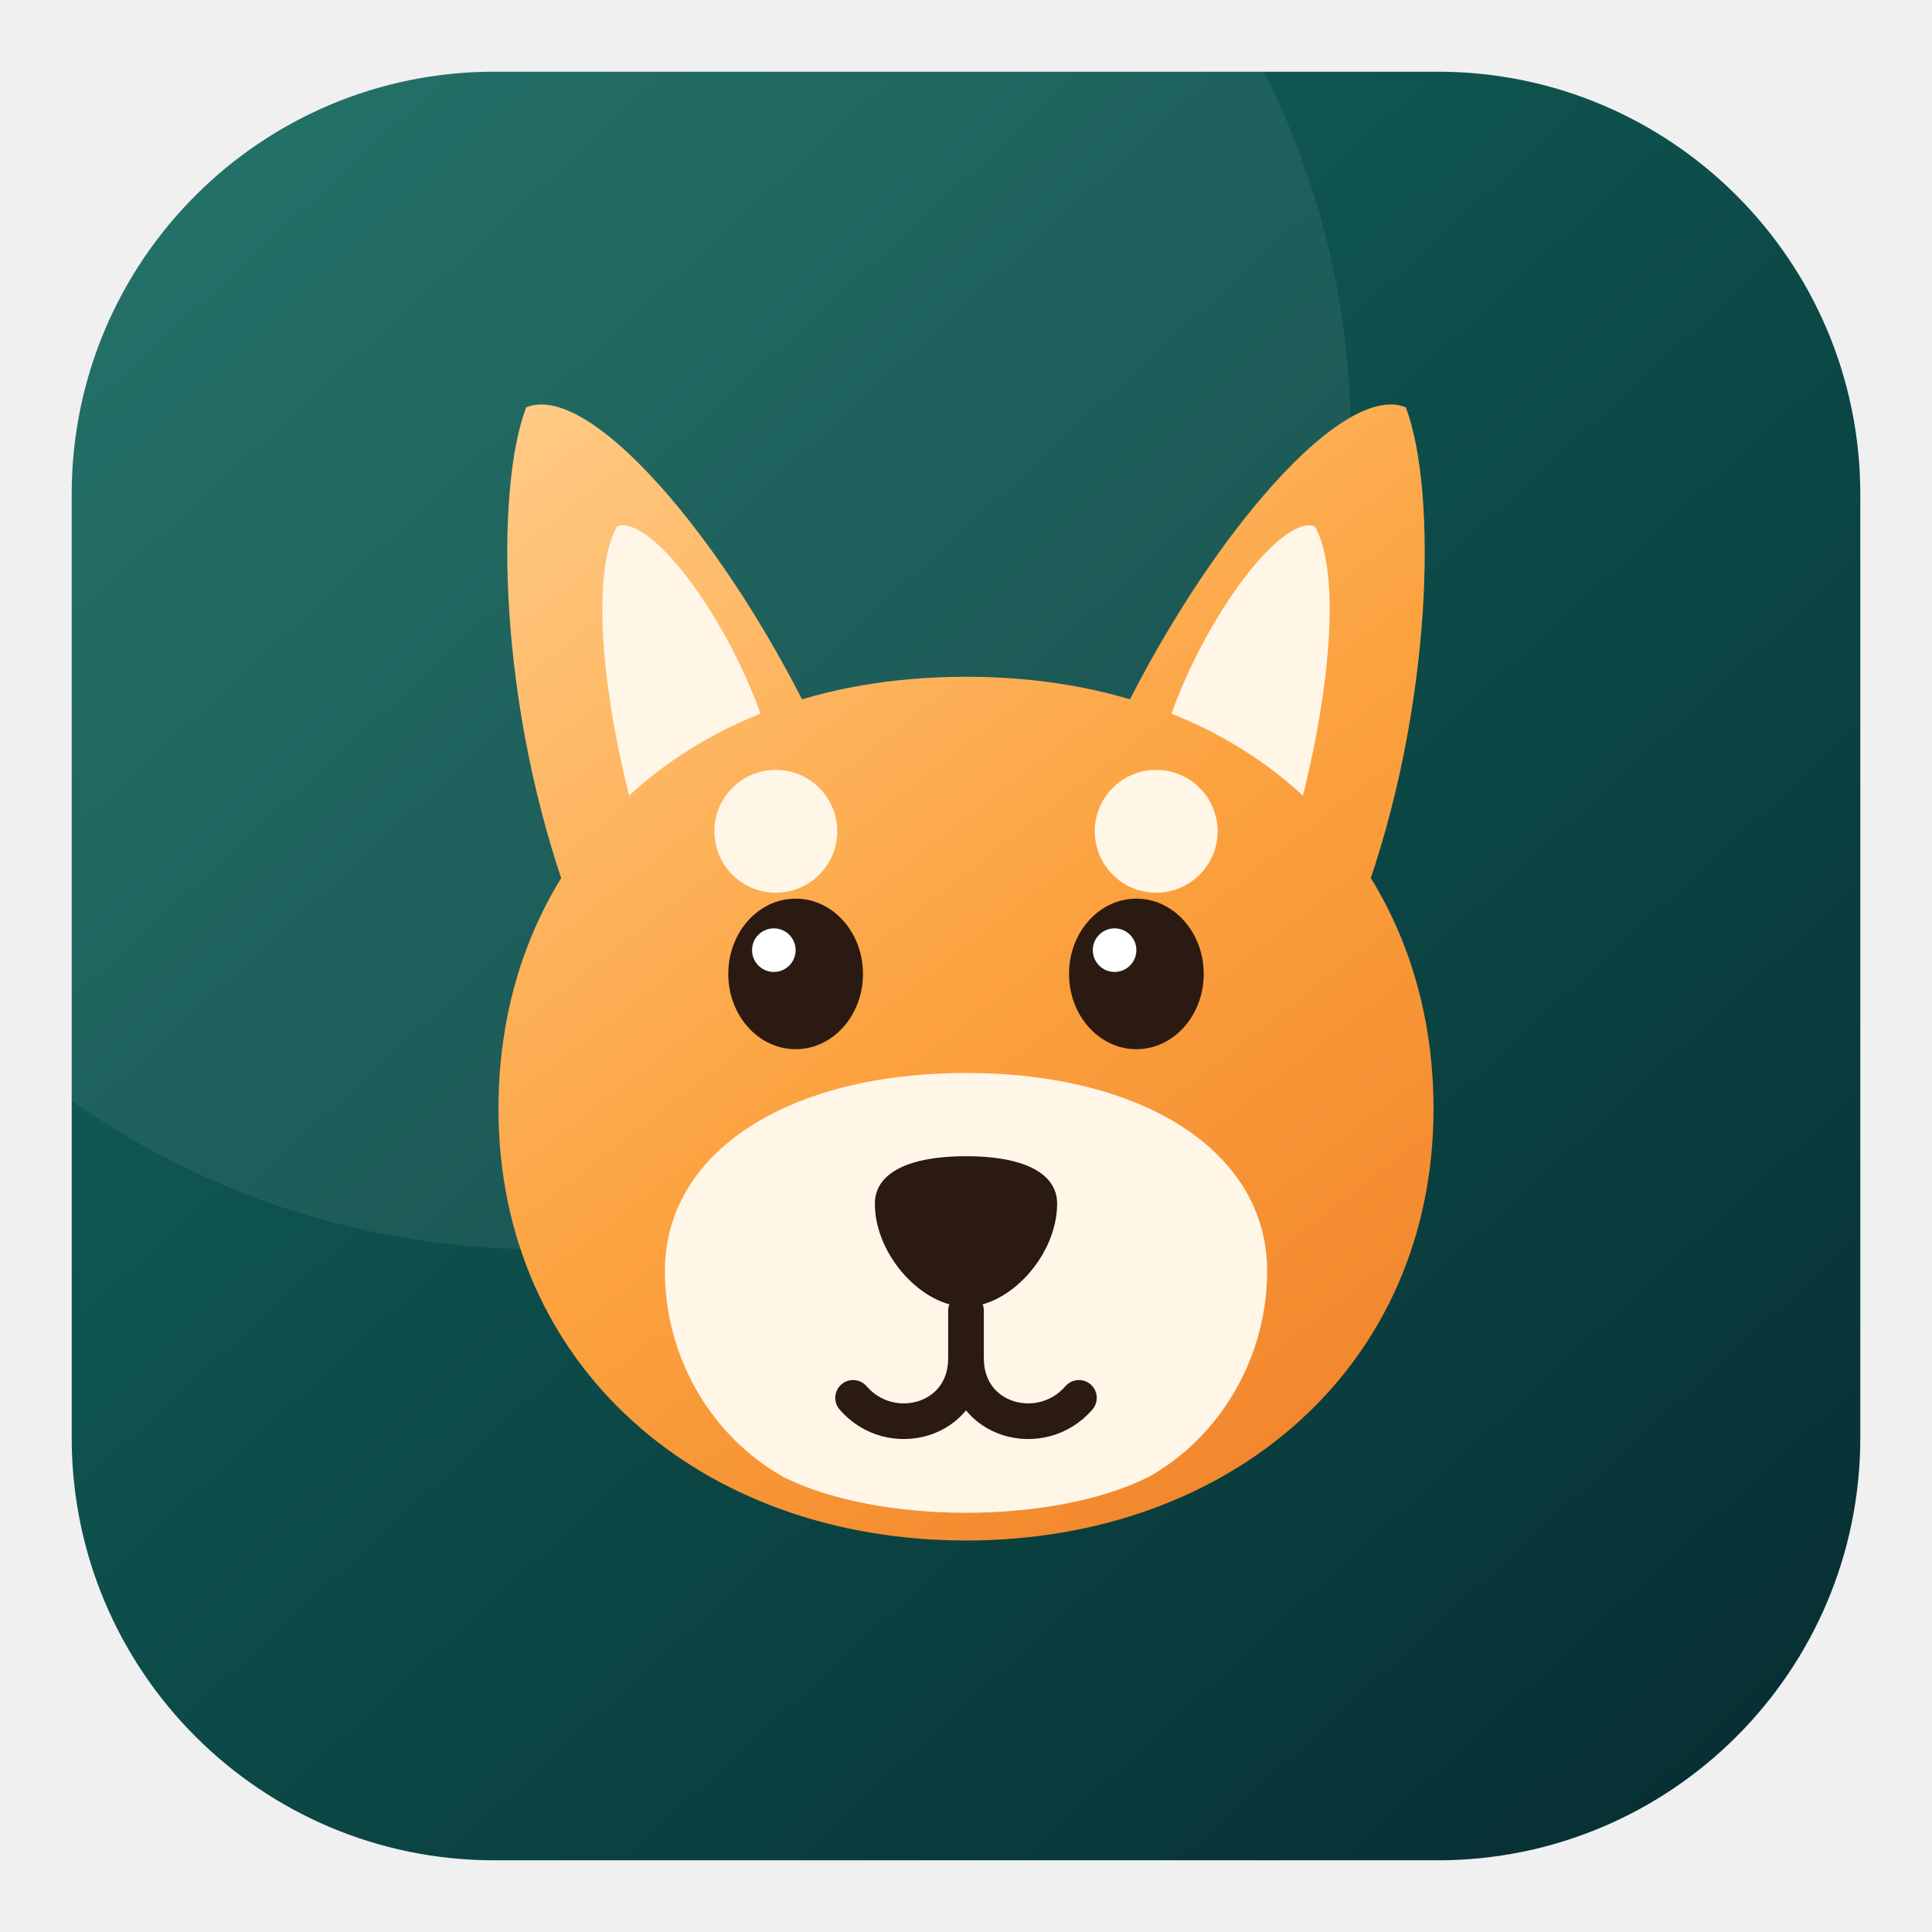
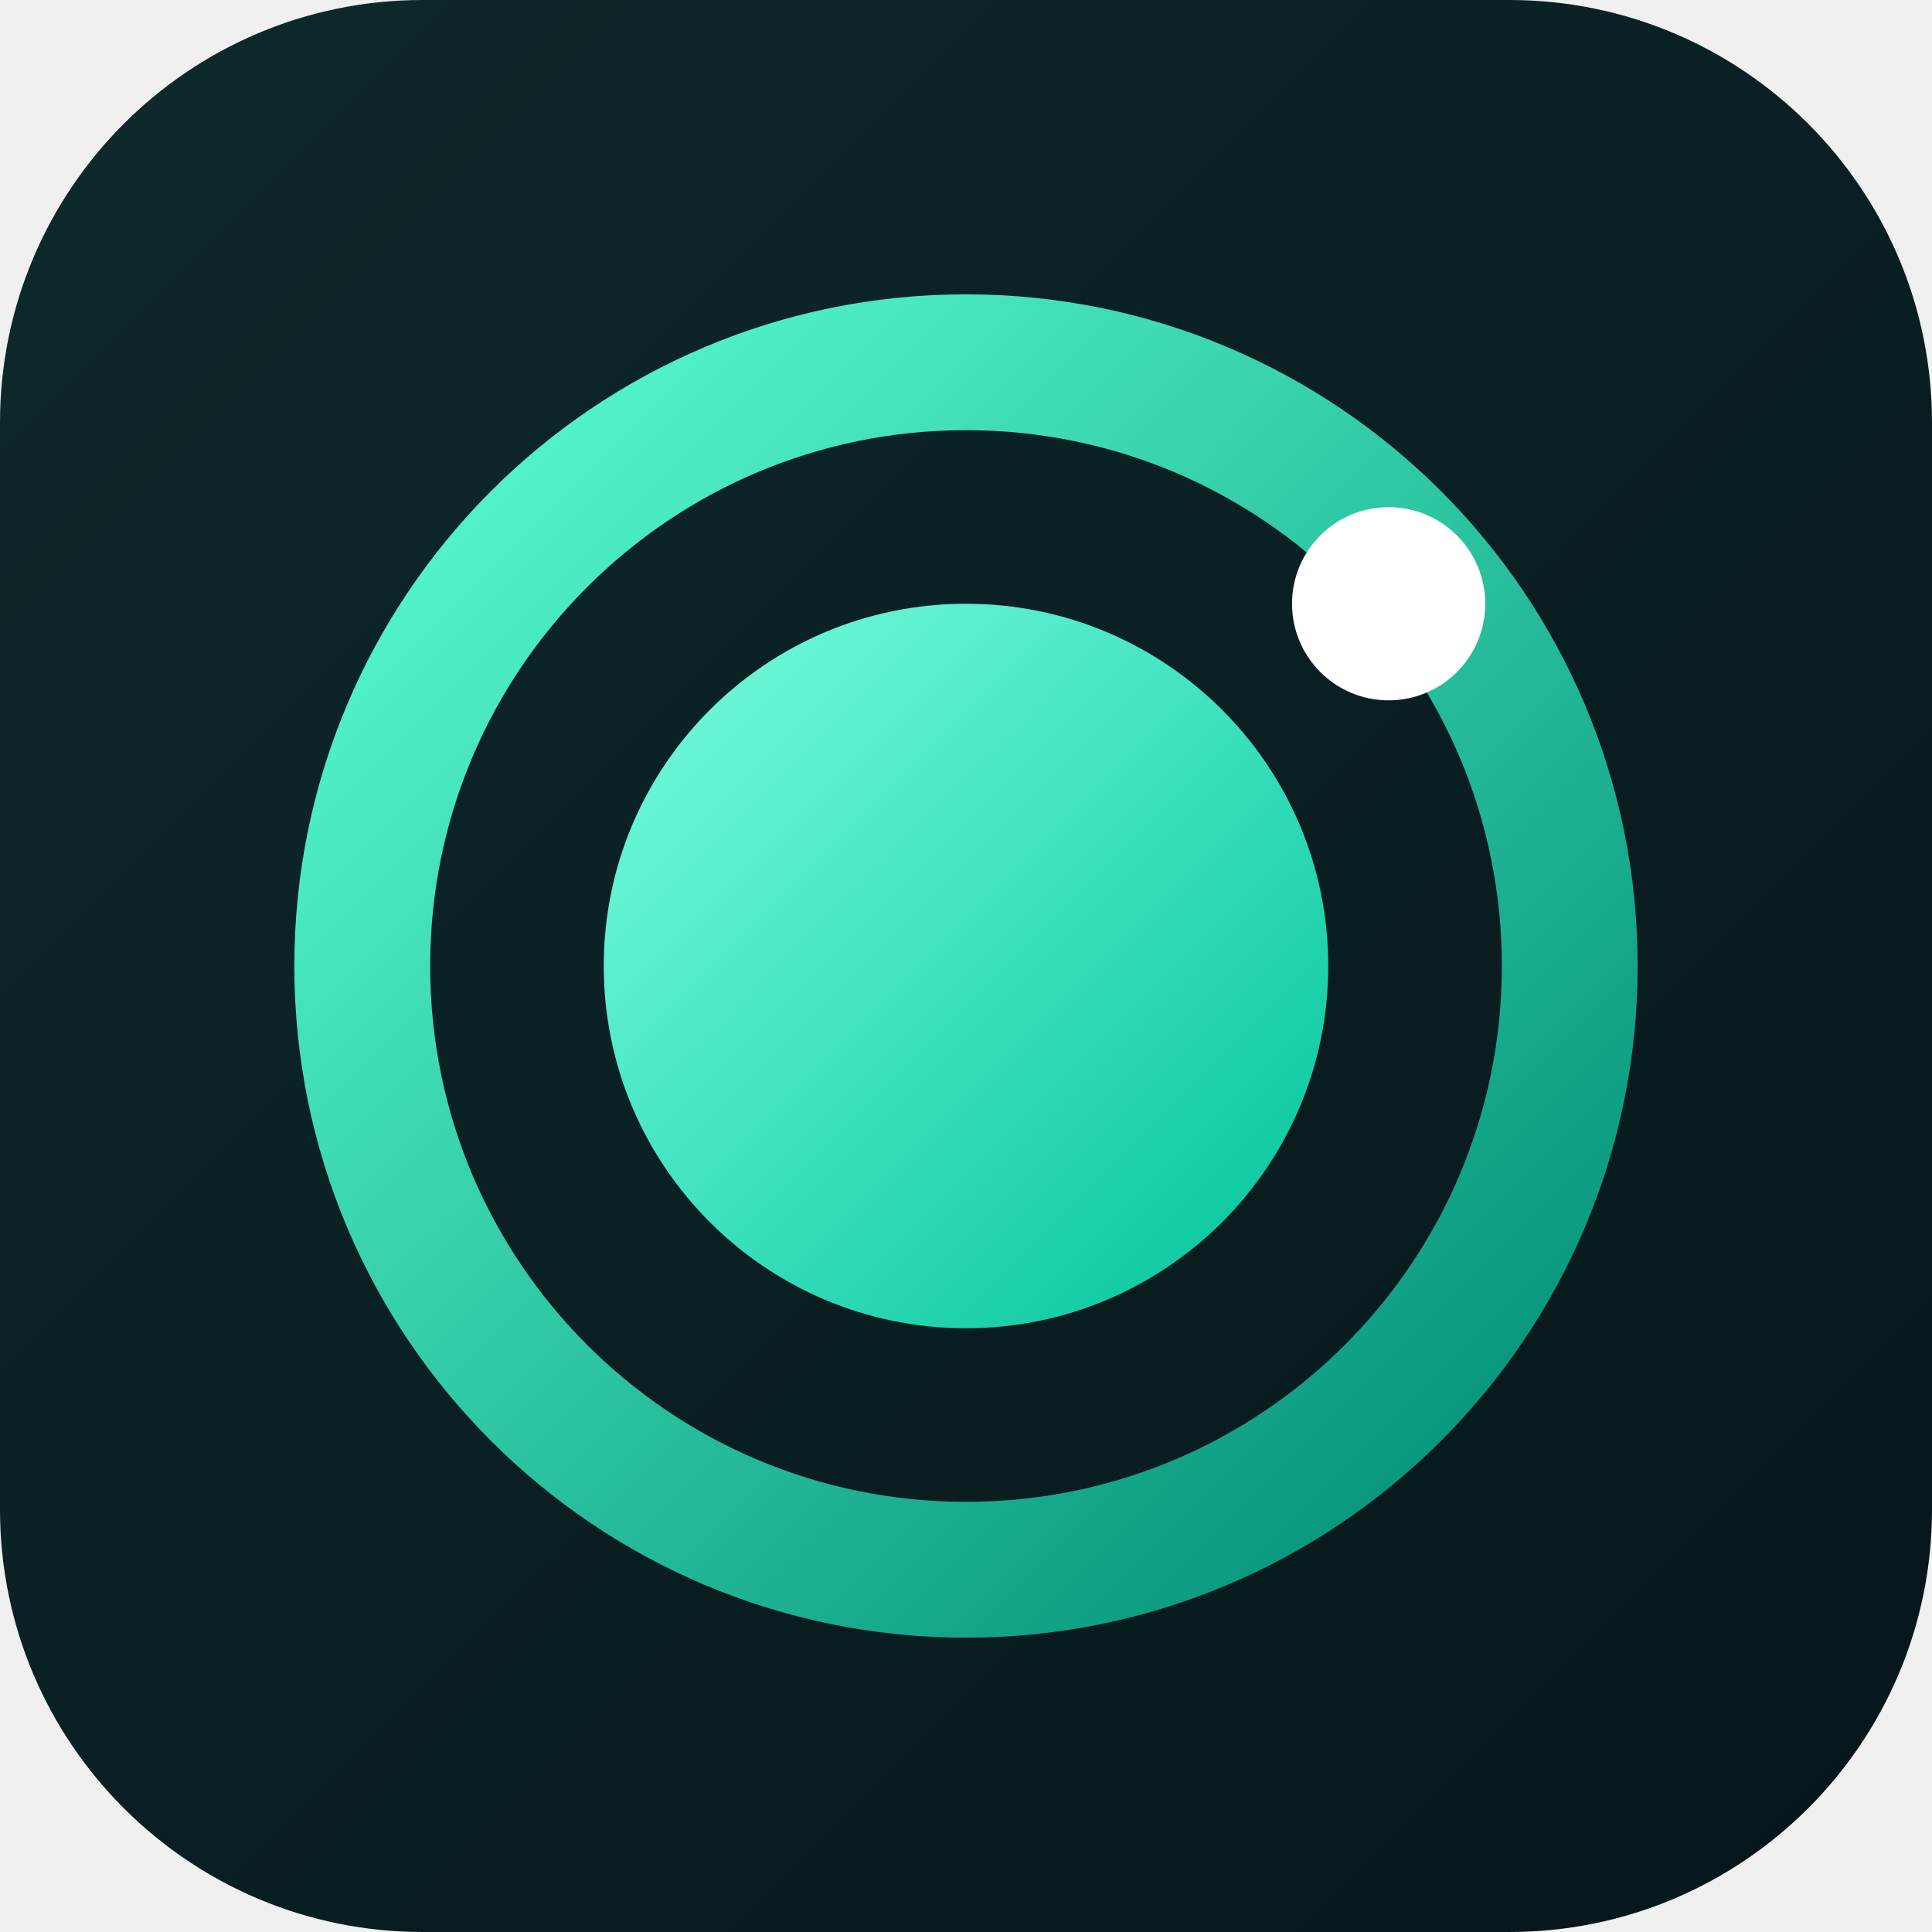
- <svg xmlns="http://www.w3.org/2000/svg" width="1024" height="1024" viewBox="0 0 1024 1024">
+ <svg xmlns="http://www.w3.org/2000/svg" viewBox="0 0 64 64" role="img" aria-label="OpenBuddy">
  <defs>
-     <linearGradient id="badge" x1="120" y1="90" x2="900" y2="940" gradientUnits="userSpaceOnUse">
-       <stop stop-color="#13665C" />
-       <stop offset=".52" stop-color="#0C4A48" />
-       <stop offset="1" stop-color="#083034" />
+     <linearGradient id="bg" x1="0" y1="0" x2="1" y2="1">
+       <stop stop-color="#0E2A2A" />
+       <stop offset="1" stop-color="#06151A" />
    </linearGradient>
-     <linearGradient id="coat" x1="290" y1="210" x2="750" y2="800" gradientUnits="userSpaceOnUse">
-       <stop stop-color="#FFCB86" />
-       <stop offset=".5" stop-color="#FCA23F" />
-       <stop offset="1" stop-color="#EF7E27" />
+     <linearGradient id="ring" x1="0" y1="0" x2="1" y2="1">
+       <stop stop-color="#5BFFD0" />
+       <stop offset="1" stop-color="#008C75" />
    </linearGradient>
-     <clipPath id="clip">
-       <rect x="38" y="38" width="948" height="948" rx="224" />
-     </clipPath>
+     <linearGradient id="core" x1="0" y1="0" x2="1" y2="1">
+       <stop stop-color="#7BFFE0" />
+       <stop offset="1" stop-color="#00C29A" />
+     </linearGradient>
  </defs>
-   <g clip-path="url(#clip)">
-     <rect x="38" y="38" width="948" height="948" rx="224" fill="url(#badge)" />
-     <circle cx="286" cy="232" r="430" fill="#FFFFFF" opacity=".07" />
-     <g transform="matrix(1.05 0 0 1.05 -25.6 -15.1)">
-       <path d="M312 470C276 372 274 262 290 220C324 206 398 296 442 394C396 410 348 438 312 470Z" fill="url(#coat)" />
-       <path d="M712 470C748 372 750 262 734 220C700 206 626 296 582 394C628 410 676 438 712 470Z" fill="url(#coat)" />
-       <path d="M344 424C326 356 324 300 336 280C354 274 396 332 412 386C384 396 362 408 344 424Z" fill="#FFF6E8" />
-       <path d="M680 424C698 356 700 300 688 280C670 274 628 332 612 386C640 396 662 408 680 424Z" fill="#FFF6E8" />
-       <path d="M512 356C660 356 748 452 748 574C748 704 646 792 512 792C378 792 276 704 276 574C276 452 364 356 512 356Z" fill="url(#coat)" />
-       <path d="M512 556C602 556 664 596 664 656C664 700 640 740 604 760C580 772 546 778 512 778C478 778 444 772 420 760C384 740 360 700 360 656C360 596 422 556 512 556Z" fill="#FFF6E8" />
-       <circle cx="416" cy="434" r="31" fill="#FFF6E8" />
-       <circle cx="608" cy="434" r="31" fill="#FFF6E8" />
-       <ellipse cx="426" cy="506" rx="34" ry="38" fill="#2B1A11" />
-       <ellipse cx="598" cy="506" rx="34" ry="38" fill="#2B1A11" />
-       <circle cx="415" cy="494" r="11" fill="#FFFFFF" />
-       <circle cx="587" cy="494" r="11" fill="#FFFFFF" />
-       <path d="M466 622C466 606 484 598 512 598C540 598 558 606 558 622C558 648 534 674 512 674C490 674 466 648 466 622Z" fill="#2B1A11" />
-       <path d="M512 676V700" stroke="#2B1A11" stroke-width="18" stroke-linecap="round" />
-       <path d="M512 700C512 732 474 742 455 720M512 700C512 732 550 742 569 720" fill="none" stroke="#2B1A11" stroke-width="18" stroke-linecap="round" />
-     </g>
-   </g>
+   <rect width="64" height="64" rx="14" fill="url(#bg)" />
+   <circle cx="32" cy="32" r="20" fill="none" stroke="url(#ring)" stroke-width="4.5" />
+   <circle cx="32" cy="32" r="12" fill="url(#core)" />
+   <circle cx="46" cy="20" r="3.2" fill="#FFFFFF" />
</svg>
